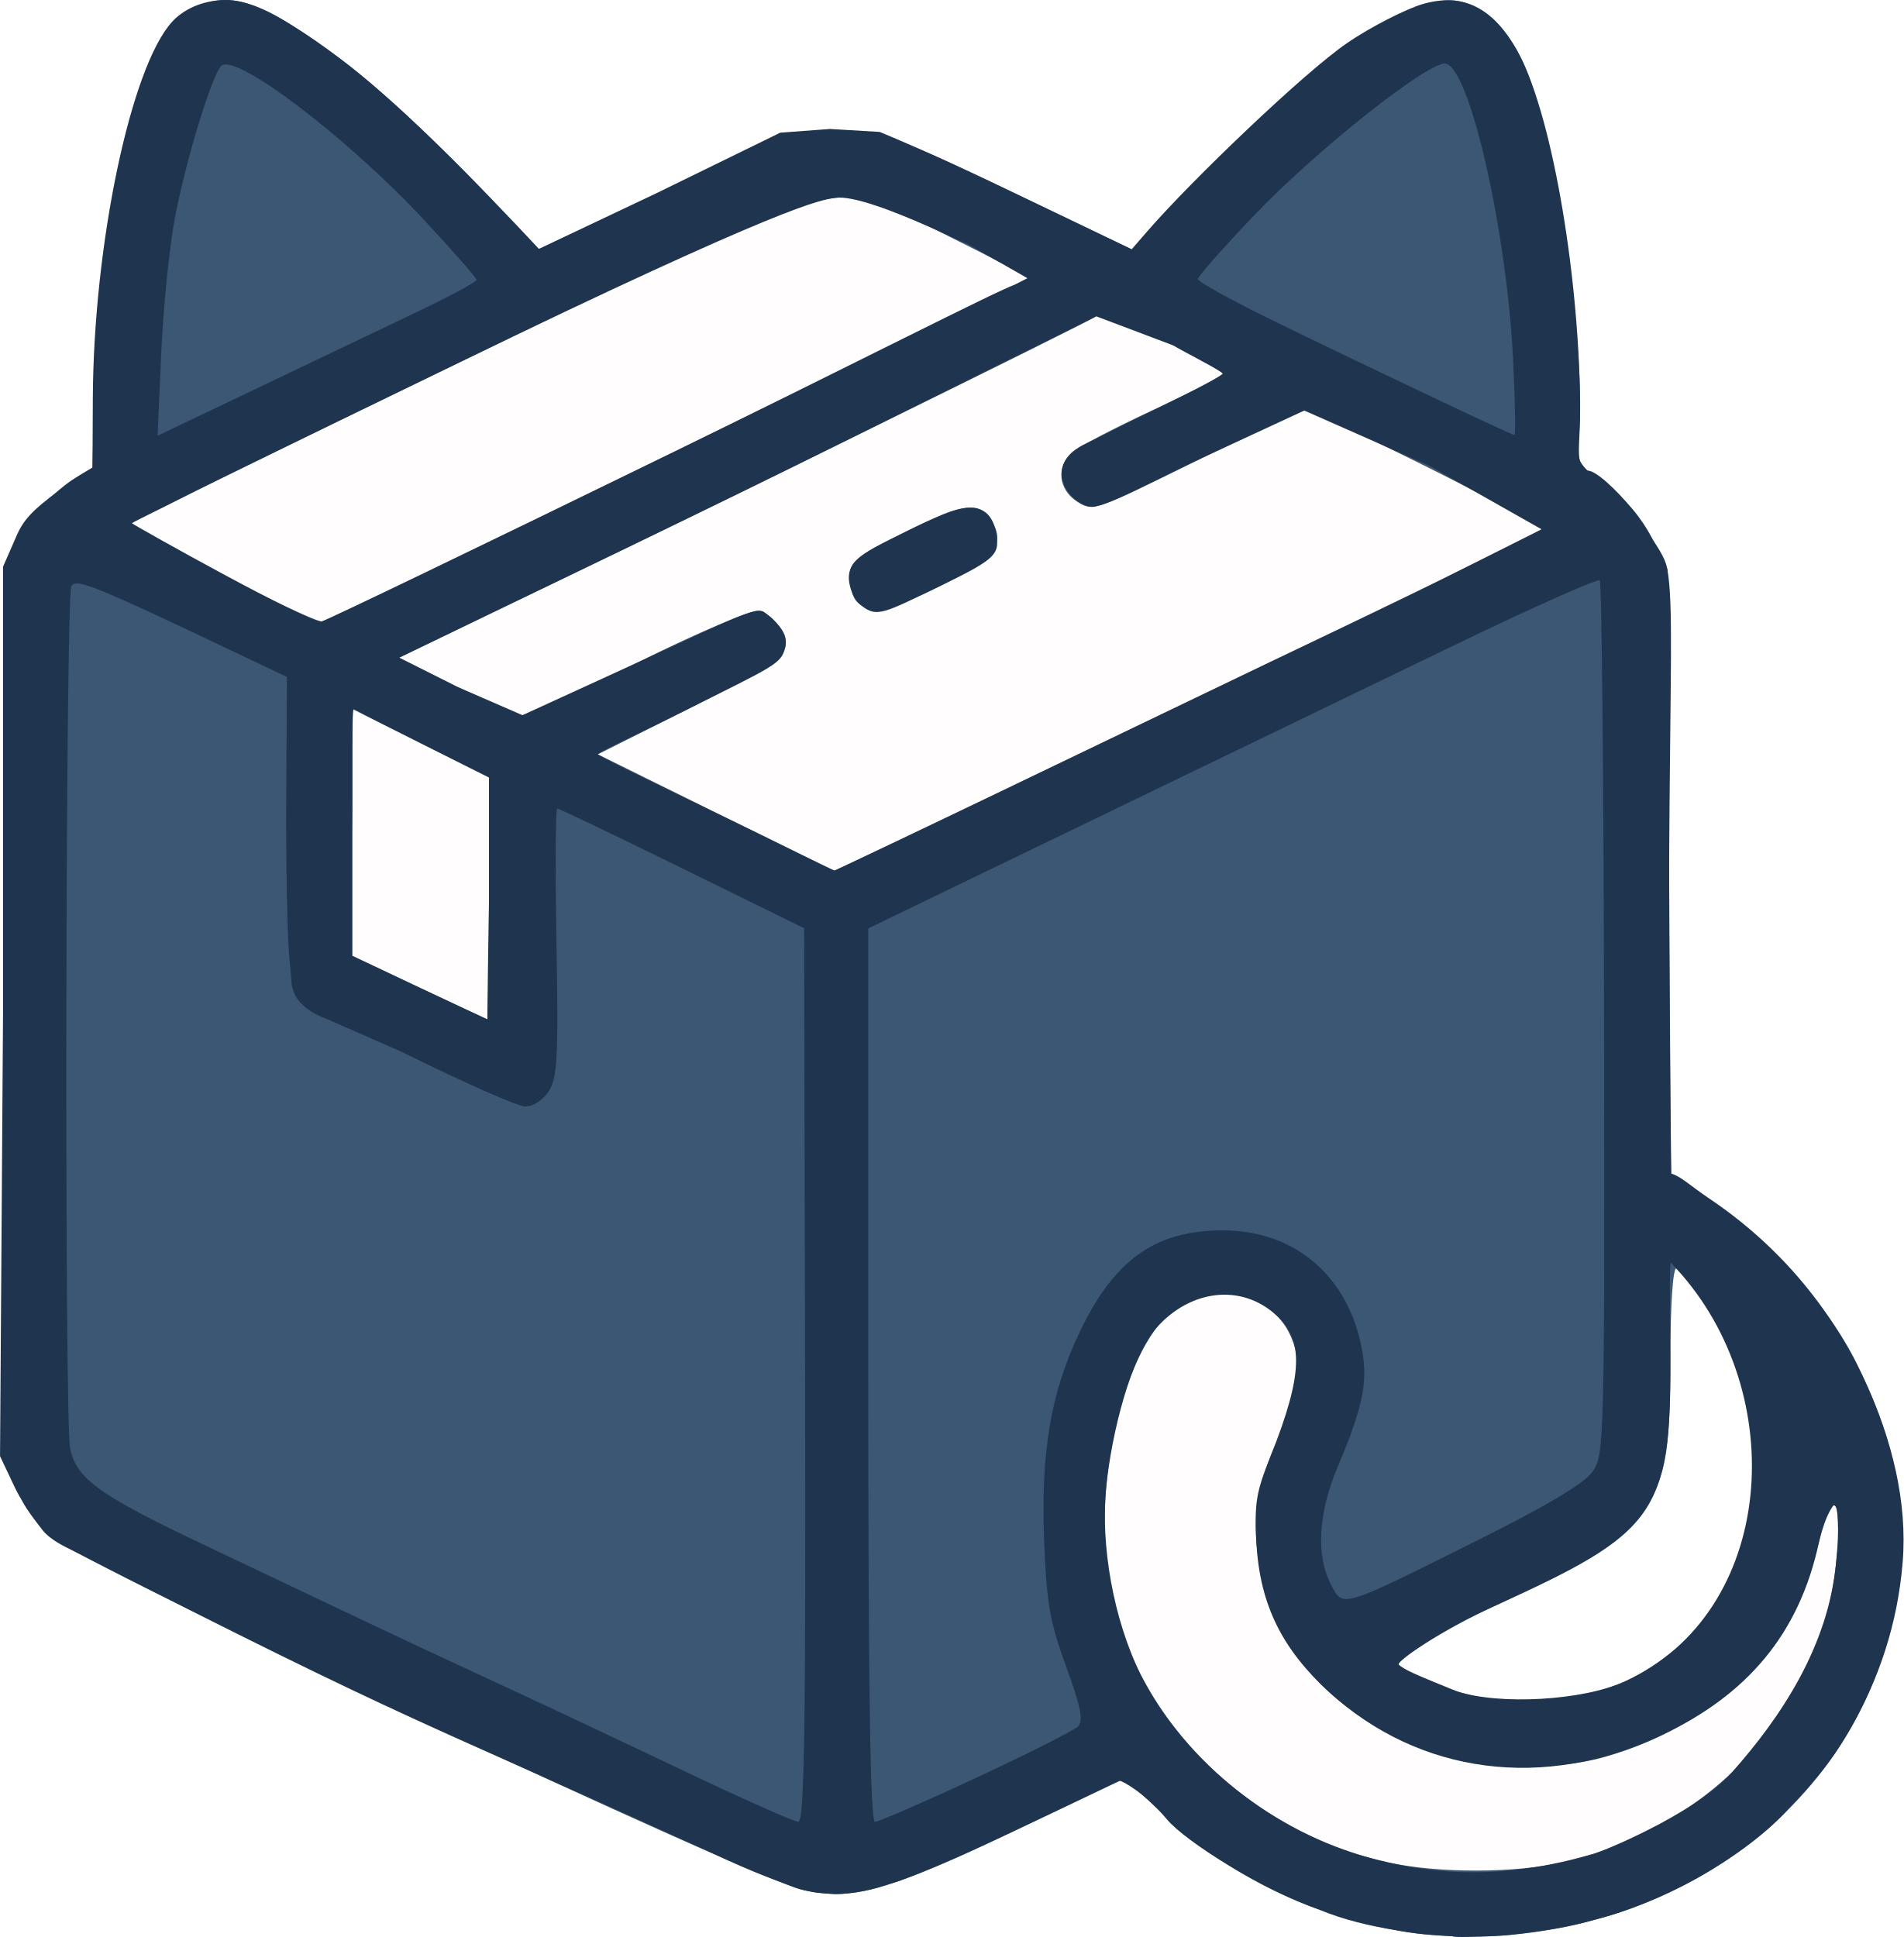
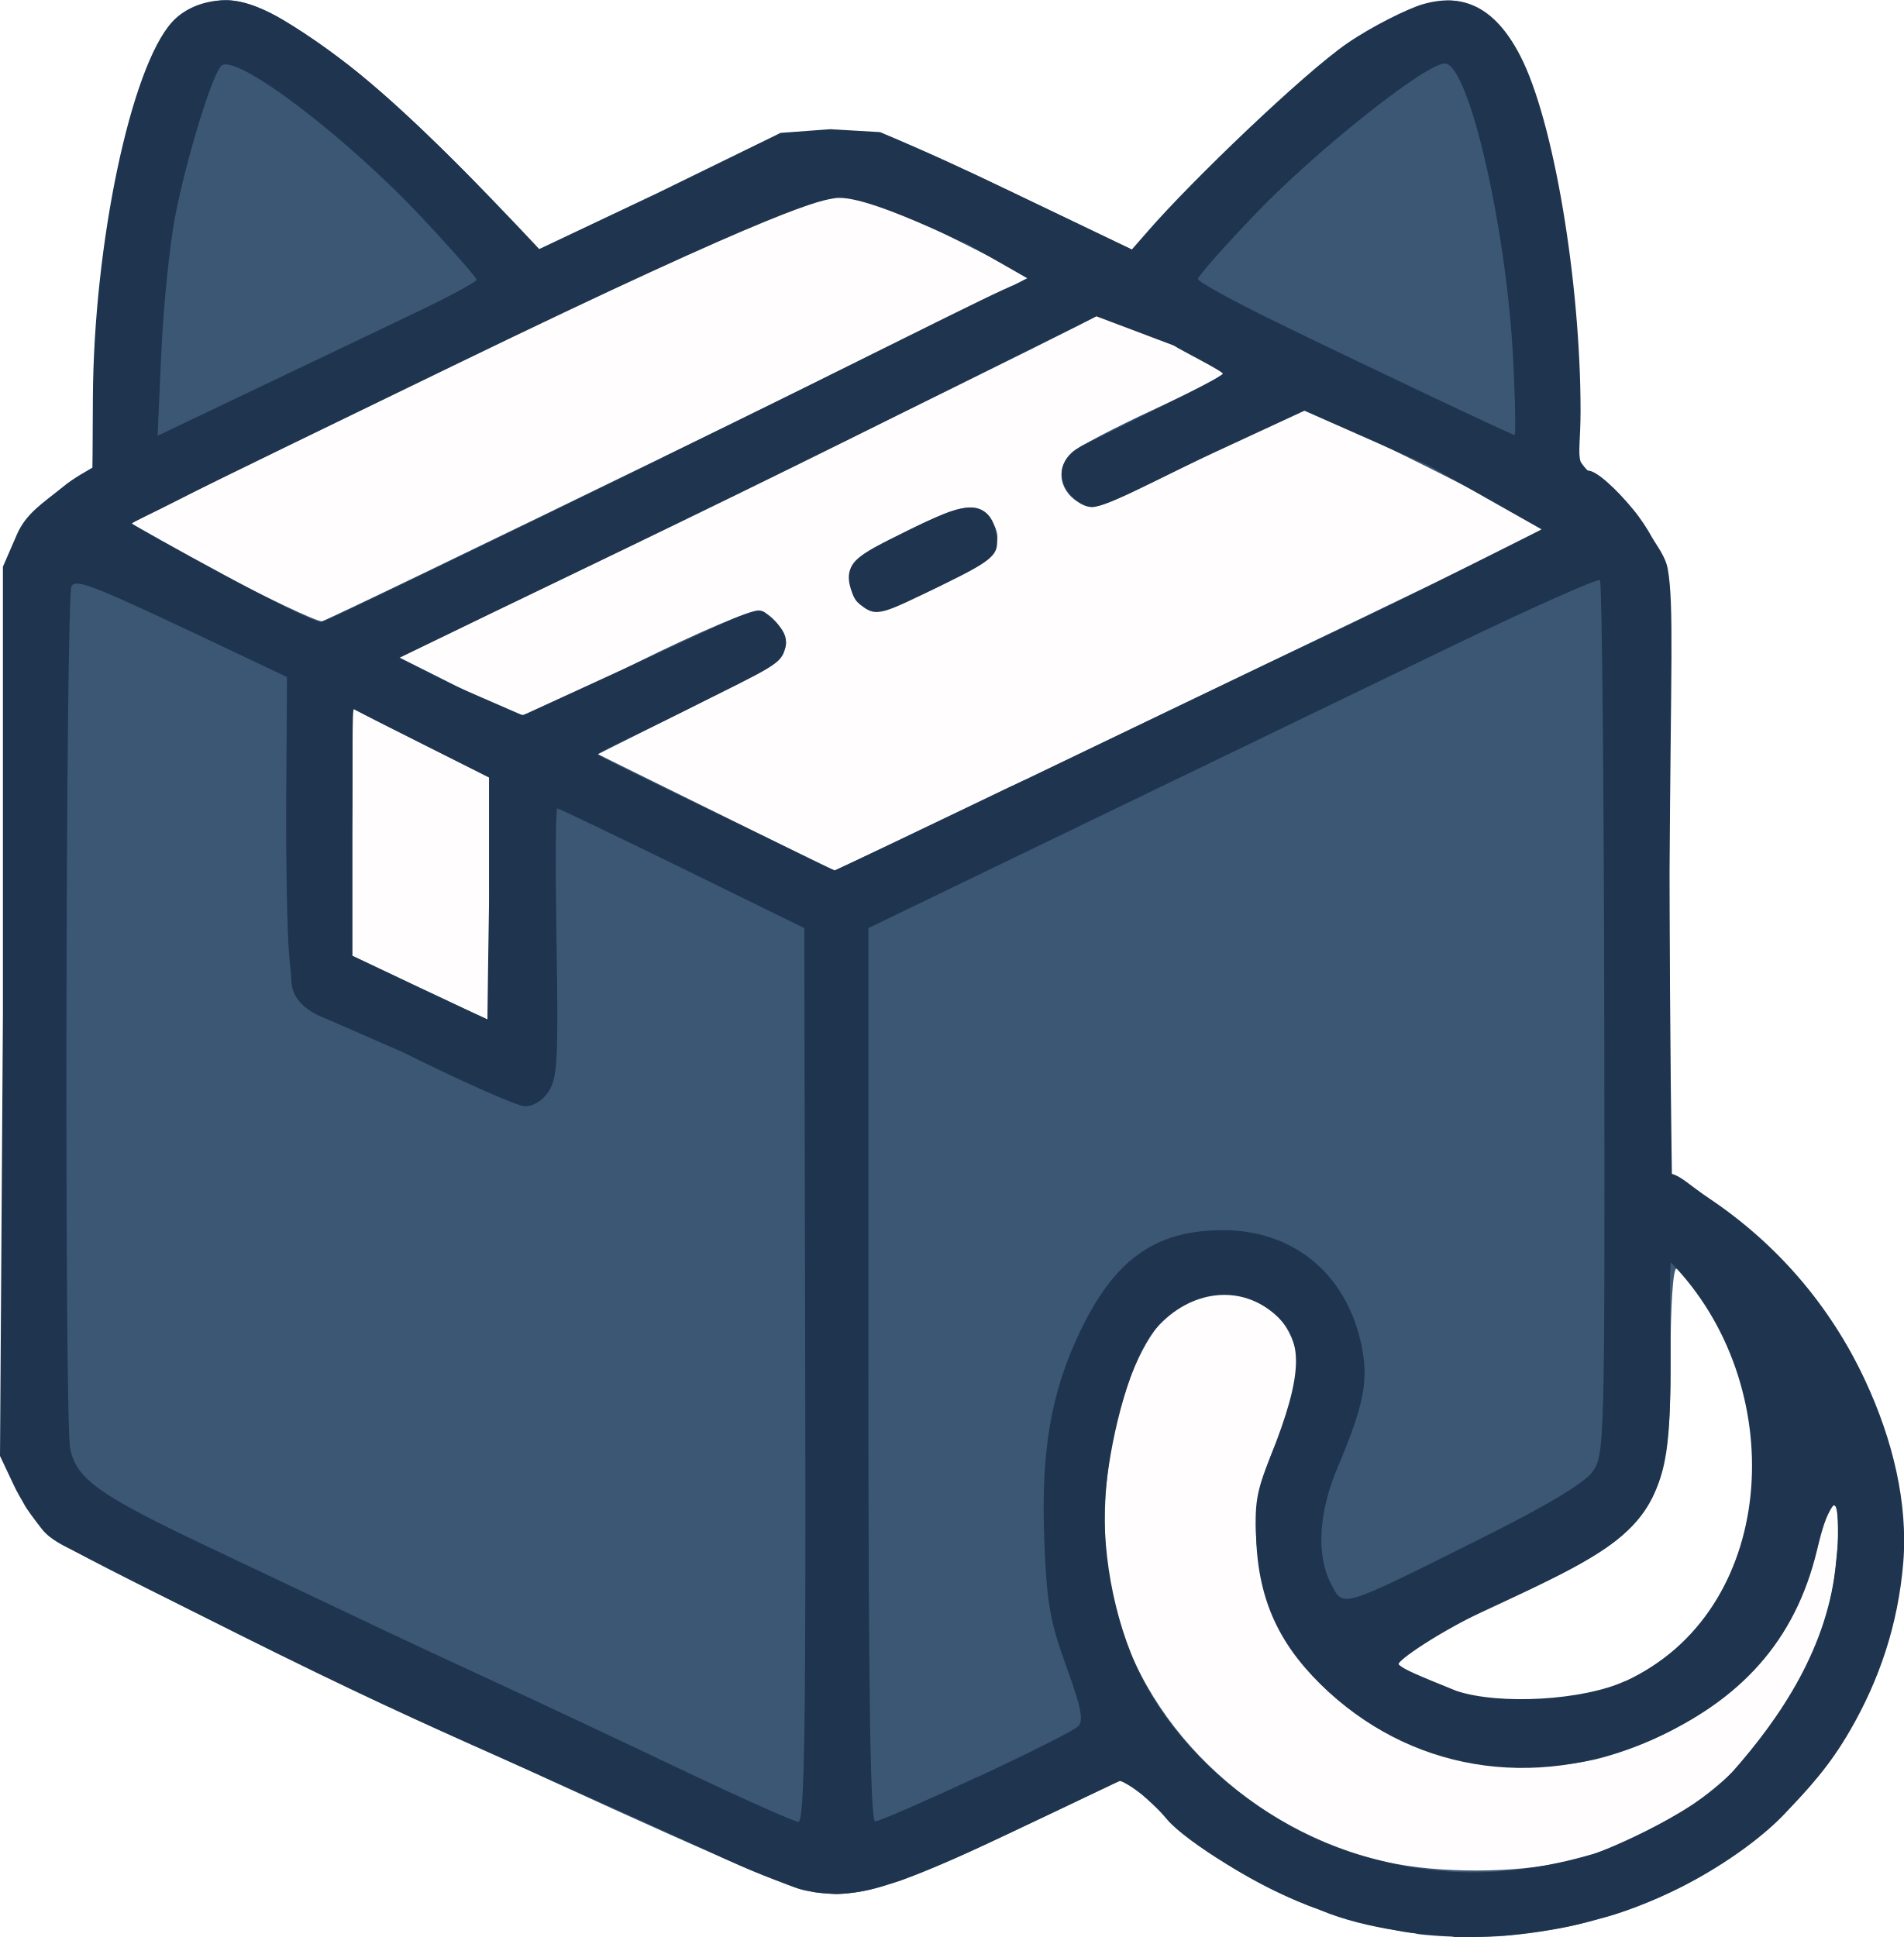
- <svg xmlns="http://www.w3.org/2000/svg" version="1.1" id="svg1" width="97.967" height="99.702" viewBox="0 0 97.967 99.702">
+ <svg xmlns="http://www.w3.org/2000/svg" version="1.1" id="svg1" width="97.97" height="99.7" viewBox="0 0 97.97 99.7">
  <defs id="defs1" />
-   <g id="g7" transform="translate(-182.1935,-53.7485)">
-     <path style="opacity:1;fill:#fffdfd" d="m 240.935,118.207 -5.009,14.753 5.251,13.35 15.769,7.1 17.122,-6.366 5.322,-10.16 -0.14,-4.323 0.145,-4.43 -5.446,1.077 -0.012,8.314 -9.116,6.649 -14.228,-3.329 1.609,-18.045 -7.117,-5.72 z" id="path12" />
-     <path style="opacity:1;fill:#fffdfd" d="m 200.405,90.241 -0.085,12.705 6.96,3.273 0.08,-12.453 z" id="path11" />
-     <path style="opacity:1;fill:#fffdfd" d="m 226.88,101.535 37.645,-17.916 -2.996,-2.626 -1.401,-4.851 -19.697,-9.56 -9.623,-4.528 -11.651,0.084 -32.676,15.968 2.5,2.576 z" id="path10" />
-     <path style="fill:#3c5774" d="m 255.102,153.269 c -4.873,-0.662 -9.376,-2.747 -12.823,-5.939 l -2.203,-2.04 -5.687,2.703 c -6.465,3.072 -8.301,3.593 -10.797,3.06 -2.622,-0.56 -37.314,-16.84 -38.744,-18.182 -0.51,-0.479 -1.269,-1.591 -1.685,-2.471 l -0.756,-1.6 -0.003,-22.523 c -0.002,-15.959 0.103,-22.878 0.362,-23.742 0.43,-1.436 1.919,-3.337 3.245,-4.143 l 0.942,-0.573 0.098,-4.27 c 0.216,-9.448 2.429,-18.006 4.999,-19.335 1.978,-1.023 3.618,-0.461 7.811,2.678 2.352,1.761 6.936,6.183 8.944,8.627 0.47,0.572 0.975,1.04 1.123,1.04 0.148,0 3.123,-1.368 6.612,-3.04 6.164,-2.954 6.406,-3.04 8.583,-3.032 2.524,0.008 2.975,0.172 10.642,3.852 l 4.882,2.343 1.65,-1.901 c 5.361,-6.176 11.727,-11.021 14.481,-11.021 1.585,0 3.171,1.481 4.045,3.779 1.544,4.06 3.009,14.434 2.631,18.621 -0.127,1.404 -0.091,1.468 1.409,2.56 0.992,0.722 1.824,1.689 2.339,2.72 l 0.8,1.6 0.091,15.598 0.091,15.598 1.828,1.163 c 2.99,1.902 6.249,5.496 7.734,8.53 1.66,3.392 2.255,5.8 2.255,9.133 0,10.853 -8.789,19.509 -20.64,20.327 -1.232,0.085 -3.148,0.031 -4.258,-0.119 z m 7.601,-3.685 c 7.718,-1.819 13.337,-8.065 13.997,-15.558 0.29,-3.292 -0.159,-3.767 -0.887,-0.938 -1.417,5.511 -5.319,9.446 -10.993,11.084 -3.014,0.87 -7.465,0.544 -10.23,-0.75 -4.11,-1.923 -6.433,-4.544 -7.411,-8.36 -0.664,-2.593 -0.419,-4.709 0.858,-7.41 1.093,-2.31 1.232,-3.883 0.473,-5.35 -1.069,-2.068 -4.139,-2.657 -5.941,-1.141 -2.707,2.278 -4.256,9.382 -3.179,14.584 1.381,6.669 7.153,12.301 14.209,13.86 2.609,0.577 6.607,0.568 9.103,-0.02 z m 2.668,-9.103 c 2.435,-0.915 5.344,-3.596 6.537,-6.024 0.812,-1.654 0.892,-2.133 0.892,-5.337 0,-3.179 -0.086,-3.704 -0.889,-5.418 -0.913,-1.95 -2.922,-4.662 -3.453,-4.662 -0.171,0 -0.299,1.953 -0.3,4.56 -0.002,5.199 -0.247,6.395 -1.703,8.312 -1.091,1.436 -2.771,2.409 -9.462,5.482 -3.039,1.396 -3.283,1.572 -2.82,2.036 0.279,0.279 1.489,0.852 2.687,1.272 2.65,0.929 5.659,0.851 8.511,-0.221 z M 207.36,100.003 v -6.237 l -3.52,-1.765 -3.52,-1.765 v 6.356 6.356 l 3.44,1.626 c 1.892,0.894 3.476,1.635 3.52,1.647 0.044,0.012 0.08,-2.785 0.08,-6.216 z m 26.932,-5.801 c 4.988,-2.397 13.1,-6.295 18.028,-8.661 4.928,-2.367 9.072,-4.413 9.209,-4.547 0.234,-0.229 -11.523,-6.113 -12.213,-6.113 -0.175,0 -2.695,1.174 -5.599,2.609 -5.187,2.562 -5.295,2.599 -6.099,2.073 -0.958,-0.628 -1.077,-1.789 -0.258,-2.526 0.308,-0.277 2.18,-1.257 4.16,-2.177 1.98,-0.92 3.6,-1.764 3.6,-1.874 0,-0.11 -1.382,-0.887 -3.071,-1.726 -2.011,-0.999 -3.199,-1.424 -3.44,-1.231 -0.342,0.274 -20.117,9.985 -31.082,15.264 l -4.793,2.308 2.947,1.48 c 1.621,0.814 3.151,1.48 3.401,1.48 0.25,0 2.938,-1.231 5.972,-2.736 3.035,-1.505 5.816,-2.693 6.181,-2.64 0.365,0.053 0.877,0.479 1.139,0.946 0.689,1.232 0.288,1.574 -4.918,4.188 l -4.496,2.257 6.059,2.993 c 3.332,1.646 6.092,2.993 6.132,2.993 0.04,0 4.154,-1.961 9.141,-4.358 z m -7.988,-9.466 c -0.211,-0.211 -0.384,-0.786 -0.384,-1.277 0,-0.804 0.288,-1.037 2.902,-2.35 3.03,-1.522 3.851,-1.602 4.476,-0.435 0.611,1.141 0.026,1.857 -2.595,3.175 -2.621,1.318 -3.742,1.544 -4.399,0.887 z m -9.341,-7.769 c 9.905,-4.836 18.056,-8.839 18.112,-8.895 0.056,-0.056 -1.773,-1.032 -4.066,-2.167 -6.288,-3.114 -4.218,-3.638 -24.609,6.226 -9.416,4.555 -17.254,8.403 -17.419,8.55 -0.236,0.212 8.964,4.973 9.775,5.058 0.108,0.011 8.301,-3.936 18.206,-8.772 z" id="path9" />
-     <path style="fill:#1e344f" d="m 250.112,152.051 c -3.005,-1.044 -6.916,-3.526 -7.862,-4.653 -1.184,-1.41 -2.344,-2.008 -2.436,-1.985 -0.132,0.034 -2.152,1.033 -5.565,2.645 -1.864,0.88 -3.742,1.757 -5.722,2.487 -0.229,0.085 -0.511,0.151 -0.74,0.234 -0.491,0.165 -1.034,0.302 -1.548,0.375 -0.492,0.07 -0.947,0.109 -1.192,0.08 -0.187,-0.022 -0.725,-0.049 -0.948,-0.087 -0.157,-0.026 -0.769,-0.156 -0.953,-0.229 -1.106,-0.436 -1.833,-0.625 -4.478,-1.866 -15.038,-6.874 -14.784,-6.305 -32.641,-15.446 -0.445,-0.228 -1.221,-0.555 -1.673,-1.134 -0.42,-0.538 -0.787,-1.045 -0.91,-1.272 -0.191,-0.353 -0.332,-0.536 -0.579,-1.082 l -0.67,-1.418 0.154,-22.729 V 82.922 l 0.724,-1.657 c 0.47,-1.076 1.31,-1.597 2.385,-2.462 0.261,-0.21 0.485,-0.401 1.496,-0.984 l 0.017,-3.584 c 0.039,-7.926 1.949,-17.01 4.069,-19.353 0.541,-0.598 1.472,-1.109 2.735,-1.133 1.08,-0.02 2.315,0.623 2.949,1.003 3.188,1.91 5.752,4.182 9.307,7.75 1.93,1.937 3.896,4.058 3.896,4.058 l 6.043,-2.863 6.378,-3.119 2.56,-0.191 2.56,0.152 c 2.321,0.965 4.517,1.99 6.683,3.029 l 6.282,3.014 0.825,-0.951 c 2.234,-2.574 7.993,-8.104 10.252,-9.659 1.314,-0.904 3.116,-1.779 3.846,-1.998 1.986,-0.595 3.685,0.002 5.047,2.629 1.725,3.327 3.107,11.662 3.107,18.287 0,1.4 -0.138,2.196 0.004,2.604 0.039,0.112 0.336,0.475 0.377,0.475 0.436,0 1.459,0.955 2.305,1.98 0.395,0.479 0.756,1.041 0.97,1.425 0.247,0.444 0.716,1.017 0.833,1.665 0.322,1.779 0.149,5.219 0.091,15.598 0.007,8.448 0.116,15.52 0.116,15.52 0.515,0.154 0.904,0.576 1.962,1.289 3.411,2.298 6.161,5.431 7.986,9.348 1.431,3.071 2.205,6.317 1.96,9.341 -0.266,3.282 -1.262,6.093 -2.696,8.602 -1.139,1.994 -2.18,3.038 -3.353,4.305 -1.02,1.101 -2.927,2.581 -5.336,3.807 -1.619,0.824 -3.207,1.387 -4.099,1.613 -0.491,0.125 -1.075,0.309 -1.885,0.465 -1.384,0.267 -3.018,0.435 -3.149,0.443 -1.25,0.071 -2.659,0.118 -2.652,0.039 -0.905,-0.048 -2.043,-0.133 -2.917,-0.31 -1.344,-0.221 -2.693,-0.532 -3.916,-1.048 z m 21.185,-7.044 c 2.567,-2.886 4.999,-6.539 5.393,-10.868 0.036,-0.394 0.103,-0.8 0.103,-1.206 -10e-4,-1.578 -0.09,-1.702 -0.234,-1.701 -0.038,3.2e-4 -0.501,0.693 -0.746,1.855 -1.017,4.818 -3.764,7.923 -8.098,9.977 -6.061,2.872 -12.49,2.012 -17.122,-2.222 -2.359,-2.156 -3.55,-4.421 -3.735,-7.614 -0.125,-2.151 -0.004,-2.702 0.721,-4.517 1.707,-4.274 1.682,-5.981 0.333,-7.233 -1.838,-1.707 -4.484,-1.338 -6.214,0.63 -1.303,1.483 -2.29,5.362 -2.575,8.184 -0.297,2.944 0.352,6.775 1.784,9.672 2.005,4.054 6.369,7.849 11.429,9.313 3.496,1.012 7.127,1.253 11.752,-0.075 -0.016,0.091 5.226,-1.968 7.208,-4.196 z m -72.283,-38.809 c -1.236,-0.456 -1.847,-1.162 -1.832,-2.118 l -0.098,-1.04 c -0.108,-1.144 -0.18,-4.863 -0.16,-8.263 l 0.036,-6.183 -2.4,-1.142 c -7.516,-3.575 -8.432,-3.948 -8.692,-3.539 -0.303,0.477 -0.366,42.882 -0.066,44.381 0.314,1.57 1.476,2.404 6.998,5.022 2.816,1.335 6.488,3.078 8.16,3.874 1.672,0.795 4.696,2.209 6.72,3.142 2.024,0.933 6.272,2.932 9.44,4.442 3.168,1.51 5.939,2.746 6.158,2.747 0.314,3.3e-4 0.387,-4.853 0.348,-22.998 h 5e-5 l -0.05,-22.998 -6.276,-3.082 c -3.452,-1.695 -6.346,-3.082 -6.432,-3.082 -0.086,0 -0.102,3.097 -0.036,6.882 0.103,5.964 0.05,6.988 -0.404,7.68 -0.313,0.477 -0.81,0.788 -1.236,0.773 -0.392,-0.014 -3.233,-1.274 -6.313,-2.8 m 29.548,37.363 c 2.669,-1.244 5.025,-2.432 5.237,-2.64 0.299,-0.293 0.164,-0.984 -0.606,-3.097 -0.844,-2.319 -1.011,-3.287 -1.133,-6.56 -0.166,-4.455 0.344,-7.481 1.776,-10.53 1.789,-3.809 3.894,-5.336 7.382,-5.353 3.583,-0.017 6.298,2.165 7.117,5.72 0.443,1.923 0.218,3.172 -1.168,6.462 -0.995,2.364 -1.122,4.537 -0.351,6.028 0.638,1.234 0.425,1.298 7.554,-2.257 3.53,-1.76 5.486,-2.925 5.909,-3.52 0.616,-0.866 0.632,-1.463 0.599,-23.297 -0.018,-12.324 -0.117,-22.492 -0.22,-22.595 -0.103,-0.103 -3.467,1.398 -7.476,3.334 -4.009,1.937 -12.437,6.01 -18.729,9.051 l -11.44,5.53 v 22.993 c 0,16.333 0.101,22.993 0.348,22.993 0.191,0 2.531,-1.018 5.2,-2.263 z m 33.411,-4.971 c 7.772,-3.578 8.523,-14.842 2.62,-21.247 -0.741,-0.804 -0.15,-0.319 -0.259,-0.319 -0.11,6.8e-4 -0.054,2.019 -0.041,4.879 0.038,8.093 -0.778,9.052 -8.988,12.785 -2.914,1.325 -5.127,2.898 -4.997,3.045 0.204,0.231 0.938,0.539 2.99,1.373 2.203,0.718 6.499,0.485 8.675,-0.517 z M 207.36,99.565 v -5.8 l -3.281,-1.645 c -1.933,-0.969 -3.007,-1.508 -3.674,-1.879 -0.118,-0.066 -0.051,2.851 -0.085,6.349 v 6.356 l 3.44,1.626 c 1.856,0.877 3.52,1.647 3.52,1.647 -0.024,0.306 0.08,-6.216 0.08,-6.216 z m 27.529,-5.651 c 5.163,-2.484 10.83,-5.206 12.59,-6.049 1.76,-0.843 5.785,-2.724 8.932,-4.303 l 5.119,-2.569 -5.78,-3.271 -6.433,-2.842 -5.199,2.412 c -2.62,1.215 -5.209,2.692 -5.848,2.537 -1.255,-0.304 -2.43,-2.234 -0.134,-3.276 0.35,-0.159 2.247,-1.122 4.385,-2.167 2.192,-1.072 2.559,-1.352 2.6,-1.401 0.072,-0.087 -2.281,-1.267 -2.516,-1.446 l -3.996,-1.51 -12.703,6.317 c -7.791,3.875 -16.172,7.874 -18.279,8.888 l -4.893,2.367 2.947,1.48 3.401,1.48 5.972,-2.736 c 3.975,-1.821 5.473,-2.59 6.181,-2.64 0.228,-0.016 0.325,0.101 0.461,0.206 0.164,0.126 0.334,0.29 0.45,0.413 0.455,0.481 0.553,0.857 0.462,1.251 -0.202,0.877 -0.555,0.961 -5.152,3.264 -2.659,1.332 -4.571,2.185 -4.496,2.257 0.233,0.227 6.359,3.127 9.678,4.774 1.369,0.679 2.47,1.225 2.499,1.211 0.703,-0.322 4.587,-2.161 9.751,-4.645 z m -8.385,-9.016 c -0.2,-0.162 -0.357,-0.389 -0.42,-0.545 -0.298,-0.735 -0.3,-1.274 0.175,-1.762 0.446,-0.459 1.319,-0.869 2.564,-1.482 0.666,-0.328 1.416,-0.675 1.948,-0.897 1.577,-0.657 2.611,-0.392 2.736,1.379 0.053,0.748 -0.386,1.087 -2.804,2.258 -3.059,1.482 -3.386,1.711 -4.199,1.05 z m -10.211,-7.604 c 9.401,-4.59 17.463,-8.71 18.113,-8.882 l 0.669,-0.341 -3.834,-2.194 c 2.82,1.614 -4.213,-2.234 -6.072,-1.943 -0.744,0.117 -2.37,0.236 -19.686,8.639 -6.072,2.947 -12.329,5.974 -13.933,6.801 -1.577,0.812 -2.612,1.27 -2.569,1.306 0.167,0.144 9.217,5.212 9.769,5.058 0.338,-0.094 8.146,-3.857 17.543,-8.445 z M 203.6,69.833 c 1.716,-0.82 3.12,-1.576 3.12,-1.679 0,-0.103 -1.241,-1.518 -2.759,-3.144 -3.862,-4.139 -9.485,-8.433 -10.346,-7.901 -0.444,0.275 -1.852,4.839 -2.421,7.85 -0.283,1.496 -0.599,4.632 -0.703,6.969 l -0.189,4.249 5.088,-2.427 c 2.799,-1.335 6.492,-3.098 8.208,-3.918 z m 56.463,2.407 c -0.329,-6.631 -2.233,-14.989 -3.467,-15.217 -0.838,-0.154 -6.605,4.407 -9.812,7.761 -1.619,1.694 -2.944,3.191 -2.944,3.327 0,0.136 1.748,1.103 3.885,2.148 4.379,2.142 12.208,5.854 12.403,5.882 0.071,0.01 0.041,-1.746 -0.066,-3.902 z" id="path8" />
+   <g id="g7" transform="translate(-182.19,-53.75)">
+     <path style="opacity:1;fill:#fffdfd" d="m 240.93,118.21 -5.01,14.75 5.25,13.35 15.77,7.1 17.12,-6.37 5.32,-10.16 -0.14,-4.32 0.15,-4.43 -5.45,1.08 -0.01,8.31 -9.12,6.65 -14.23,-3.33 1.61,-18.04 -7.12,-5.72 z" id="path12" />
+     <path style="opacity:1;fill:#fffdfd" d="m 200.41,90.24 -0.09,12.71 6.96,3.27 0.08,-12.45 z" id="path11" />
+     <path style="opacity:1;fill:#fffdfd" d="m 226.88,101.53 37.65,-17.92 -3,-2.63 -1.4,-4.85 -19.7,-9.56 -9.62,-4.53 -11.65,0.08 -32.68,15.97 2.5,2.58 z" id="path10" />
+     <path style="fill:#3c5774" d="m 255.1,153.27 c -4.87,-0.66 -9.38,-2.75 -12.82,-5.94 l -2.2,-2.04 -5.69,2.7 c -6.46,3.07 -8.3,3.59 -10.8,3.06 -2.62,-0.56 -37.31,-16.84 -38.74,-18.18 -0.51,-0.48 -1.27,-1.59 -1.68,-2.47 l -0.76,-1.6 -0,-22.52 c -0,-15.96 0.1,-22.88 0.36,-23.74 0.43,-1.44 1.92,-3.34 3.25,-4.14 l 0.94,-0.57 0.1,-4.27 c 0.22,-9.45 2.43,-18.01 5,-19.33 1.98,-1.02 3.62,-0.46 7.81,2.68 2.35,1.76 6.94,6.18 8.94,8.63 0.47,0.57 0.97,1.04 1.12,1.04 0.15,0 3.12,-1.37 6.61,-3.04 6.16,-2.95 6.41,-3.04 8.58,-3.03 2.52,0.01 2.97,0.17 10.64,3.85 l 4.88,2.34 1.65,-1.9 c 5.36,-6.18 11.73,-11.02 14.48,-11.02 1.59,0 3.17,1.48 4.04,3.78 1.54,4.06 3.01,14.43 2.63,18.62 -0.13,1.4 -0.09,1.47 1.41,2.56 0.99,0.72 1.82,1.69 2.34,2.72 l 0.8,1.6 0.09,15.6 0.09,15.6 1.83,1.16 c 2.99,1.9 6.25,5.5 7.73,8.53 1.66,3.39 2.25,5.8 2.25,9.13 0,10.85 -8.79,19.51 -20.64,20.33 -1.23,0.09 -3.15,0.03 -4.26,-0.12 z m 7.6,-3.68 c 7.72,-1.82 13.34,-8.06 14,-15.56 0.29,-3.29 -0.16,-3.77 -0.89,-0.94 -1.42,5.51 -5.32,9.45 -10.99,11.08 -3.01,0.87 -7.47,0.54 -10.23,-0.75 -4.11,-1.92 -6.43,-4.54 -7.41,-8.36 -0.66,-2.59 -0.42,-4.71 0.86,-7.41 1.09,-2.31 1.23,-3.88 0.47,-5.35 -1.07,-2.07 -4.14,-2.66 -5.94,-1.14 -2.71,2.28 -4.26,9.38 -3.18,14.58 1.38,6.67 7.15,12.3 14.21,13.86 2.61,0.58 6.61,0.57 9.1,-0.02 z m 2.67,-9.1 c 2.44,-0.91 5.34,-3.6 6.54,-6.02 0.81,-1.65 0.89,-2.13 0.89,-5.34 0,-3.18 -0.09,-3.7 -0.89,-5.42 -0.91,-1.95 -2.92,-4.66 -3.45,-4.66 -0.17,0 -0.3,1.95 -0.3,4.56 -0,5.2 -0.25,6.4 -1.7,8.31 -1.09,1.44 -2.77,2.41 -9.46,5.48 -3.04,1.4 -3.28,1.57 -2.82,2.04 0.28,0.28 1.49,0.85 2.69,1.27 2.65,0.93 5.66,0.85 8.51,-0.22 z M 207.36,100 v -6.24 l -3.52,-1.77 -3.52,-1.77 v 6.36 6.36 l 3.44,1.63 c 1.89,0.89 3.48,1.64 3.52,1.65 0.04,0.01 0.08,-2.79 0.08,-6.22 z m 26.93,-5.8 c 4.99,-2.4 13.1,-6.29 18.03,-8.66 4.93,-2.37 9.07,-4.41 9.21,-4.55 0.23,-0.23 -11.52,-6.11 -12.21,-6.11 -0.18,0 -2.7,1.17 -5.6,2.61 -5.19,2.56 -5.29,2.6 -6.1,2.07 -0.96,-0.63 -1.08,-1.79 -0.26,-2.53 0.31,-0.28 2.18,-1.26 4.16,-2.18 1.98,-0.92 3.6,-1.76 3.6,-1.87 0,-0.11 -1.38,-0.89 -3.07,-1.73 -2.01,-1 -3.2,-1.42 -3.44,-1.23 -0.34,0.27 -20.12,9.98 -31.08,15.26 l -4.79,2.31 2.95,1.48 c 1.62,0.81 3.15,1.48 3.4,1.48 0.25,0 2.94,-1.23 5.97,-2.74 3.03,-1.5 5.82,-2.69 6.18,-2.64 0.36,0.05 0.88,0.48 1.14,0.95 0.69,1.23 0.29,1.57 -4.92,4.19 l -4.5,2.26 6.06,2.99 c 3.33,1.65 6.09,2.99 6.13,2.99 0.04,0 4.15,-1.96 9.14,-4.36 z m -7.99,-9.47 c -0.21,-0.21 -0.38,-0.79 -0.38,-1.28 0,-0.8 0.29,-1.04 2.9,-2.35 3.03,-1.52 3.85,-1.6 4.48,-0.43 0.61,1.14 0.03,1.86 -2.6,3.17 -2.62,1.32 -3.74,1.54 -4.4,0.89 z m -9.34,-7.77 c 9.91,-4.84 18.06,-8.84 18.11,-8.9 0.06,-0.06 -1.77,-1.03 -4.07,-2.17 -6.29,-3.11 -4.22,-3.64 -24.61,6.23 -9.42,4.56 -17.25,8.4 -17.42,8.55 -0.24,0.21 8.96,4.97 9.78,5.06 0.11,0.01 8.3,-3.94 18.21,-8.77 z" id="path9" />
+     <path style="fill:#1e344f" d="m 250.11,152.05 c -3.01,-1.04 -6.92,-3.53 -7.86,-4.65 -1.18,-1.41 -2.34,-2.01 -2.44,-1.98 -0.13,0.03 -2.15,1.03 -5.57,2.64 -1.86,0.88 -3.74,1.76 -5.72,2.49 -0.23,0.08 -0.51,0.15 -0.74,0.23 -0.49,0.16 -1.03,0.3 -1.55,0.37 -0.49,0.07 -0.95,0.11 -1.19,0.08 -0.19,-0.02 -0.72,-0.05 -0.95,-0.09 -0.16,-0.03 -0.77,-0.16 -0.95,-0.23 -1.11,-0.44 -1.83,-0.62 -4.48,-1.87 -15.04,-6.87 -14.78,-6.3 -32.64,-15.45 -0.44,-0.23 -1.22,-0.56 -1.67,-1.13 -0.42,-0.54 -0.79,-1.04 -0.91,-1.27 -0.19,-0.35 -0.33,-0.54 -0.58,-1.08 l -0.67,-1.42 0.15,-22.73 V 82.92 l 0.72,-1.66 c 0.47,-1.08 1.31,-1.6 2.39,-2.46 0.26,-0.21 0.48,-0.4 1.5,-0.98 l 0.02,-3.58 c 0.04,-7.93 1.95,-17.01 4.07,-19.35 0.54,-0.6 1.47,-1.11 2.74,-1.13 1.08,-0.02 2.32,0.62 2.95,1 3.19,1.91 5.75,4.18 9.31,7.75 1.93,1.94 3.9,4.06 3.9,4.06 l 6.04,-2.86 6.38,-3.12 2.56,-0.19 2.56,0.15 c 2.32,0.97 4.52,1.99 6.68,3.03 l 6.28,3.01 0.83,-0.95 c 2.23,-2.57 7.99,-8.1 10.25,-9.66 1.31,-0.9 3.12,-1.78 3.85,-2 1.99,-0.59 3.69,0 5.05,2.63 1.73,3.33 3.11,11.66 3.11,18.29 0,1.4 -0.14,2.2 0,2.6 0.04,0.11 0.34,0.47 0.38,0.47 0.44,0 1.46,0.95 2.31,1.98 0.4,0.48 0.76,1.04 0.97,1.43 0.25,0.44 0.72,1.02 0.83,1.67 0.32,1.78 0.15,5.22 0.09,15.6 0.01,8.45 0.12,15.52 0.12,15.52 0.52,0.15 0.9,0.58 1.96,1.29 3.41,2.3 6.16,5.43 7.99,9.35 1.43,3.07 2.2,6.32 1.96,9.34 -0.27,3.28 -1.26,6.09 -2.7,8.6 -1.14,1.99 -2.18,3.04 -3.35,4.3 -1.02,1.1 -2.93,2.58 -5.34,3.81 -1.62,0.82 -3.21,1.39 -4.1,1.61 -0.49,0.12 -1.07,0.31 -1.89,0.47 -1.38,0.27 -3.02,0.44 -3.15,0.44 -1.25,0.07 -2.66,0.12 -2.65,0.04 -0.91,-0.05 -2.04,-0.13 -2.92,-0.31 -1.34,-0.22 -2.69,-0.53 -3.92,-1.05 z m 21.18,-7.04 c 2.57,-2.89 5,-6.54 5.39,-10.87 0.04,-0.39 0.1,-0.8 0.1,-1.21 -10e-4,-1.58 -0.09,-1.7 -0.23,-1.7 -0.04,3.2e-4 -0.5,0.69 -0.75,1.86 -1.02,4.82 -3.76,7.92 -8.1,9.98 -6.06,2.87 -12.49,2.01 -17.12,-2.22 -2.36,-2.16 -3.55,-4.42 -3.73,-7.61 -0.12,-2.15 -0,-2.7 0.72,-4.52 1.71,-4.27 1.68,-5.98 0.33,-7.23 -1.84,-1.71 -4.48,-1.34 -6.21,0.63 -1.3,1.48 -2.29,5.36 -2.58,8.18 -0.3,2.94 0.35,6.78 1.78,9.67 2,4.05 6.37,7.85 11.43,9.31 3.5,1.01 7.13,1.25 11.75,-0.07 -0.02,0.09 5.23,-1.97 7.21,-4.2 z m -72.28,-38.81 c -1.24,-0.46 -1.85,-1.16 -1.83,-2.12 l -0.1,-1.04 c -0.11,-1.14 -0.18,-4.86 -0.16,-8.26 l 0.04,-6.18 -2.4,-1.14 c -7.52,-3.57 -8.43,-3.95 -8.69,-3.54 -0.3,0.48 -0.37,42.88 -0.07,44.38 0.31,1.57 1.48,2.4 7,5.02 2.82,1.34 6.49,3.08 8.16,3.87 1.67,0.8 4.7,2.21 6.72,3.14 2.02,0.93 6.27,2.93 9.44,4.44 3.17,1.51 5.94,2.75 6.16,2.75 0.31,3.3e-4 0.39,-4.85 0.35,-23 h 5e-5 l -0.05,-23 -6.28,-3.08 c -3.45,-1.69 -6.35,-3.08 -6.43,-3.08 -0.09,0 -0.1,3.1 -0.04,6.88 0.1,5.96 0.05,6.99 -0.4,7.68 -0.31,0.48 -0.81,0.79 -1.24,0.77 -0.39,-0.01 -3.23,-1.27 -6.31,-2.8 m 29.55,37.36 c 2.67,-1.24 5.03,-2.43 5.24,-2.64 0.3,-0.29 0.16,-0.98 -0.61,-3.1 -0.84,-2.32 -1.01,-3.29 -1.13,-6.56 -0.17,-4.46 0.34,-7.48 1.78,-10.53 1.79,-3.81 3.89,-5.34 7.38,-5.35 3.58,-0.02 6.3,2.16 7.12,5.72 0.44,1.92 0.22,3.17 -1.17,6.46 -1,2.36 -1.12,4.54 -0.35,6.03 0.64,1.23 0.42,1.3 7.55,-2.26 3.53,-1.76 5.49,-2.93 5.91,-3.52 0.62,-0.87 0.63,-1.46 0.6,-23.3 -0.02,-12.32 -0.12,-22.49 -0.22,-22.59 -0.1,-0.1 -3.47,1.4 -7.48,3.33 -4.01,1.94 -12.44,6.01 -18.73,9.05 l -11.44,5.53 v 22.99 c 0,16.33 0.1,22.99 0.35,22.99 0.19,0 2.53,-1.02 5.2,-2.26 z m 33.41,-4.97 c 7.77,-3.58 8.52,-14.84 2.62,-21.25 -0.74,-0.8 -0.15,-0.32 -0.26,-0.32 -0.11,6.8e-4 -0.05,2.02 -0.04,4.88 0.04,8.09 -0.78,9.05 -8.99,12.78 -2.91,1.33 -5.13,2.9 -5,3.05 0.2,0.23 0.94,0.54 2.99,1.37 2.2,0.72 6.5,0.49 8.68,-0.52 z M 207.36,99.57 v -5.8 l -3.28,-1.65 c -1.93,-0.97 -3.01,-1.51 -3.67,-1.88 -0.12,-0.07 -0.05,2.85 -0.09,6.35 v 6.36 l 3.44,1.63 c 1.86,0.88 3.52,1.65 3.52,1.65 -0.02,0.31 0.08,-6.22 0.08,-6.22 z m 27.53,-5.65 c 5.16,-2.48 10.83,-5.21 12.59,-6.05 1.76,-0.84 5.79,-2.72 8.93,-4.3 l 5.12,-2.57 -5.78,-3.27 -6.43,-2.84 -5.2,2.41 c -2.62,1.22 -5.21,2.69 -5.85,2.54 -1.26,-0.3 -2.43,-2.23 -0.13,-3.28 0.35,-0.16 2.25,-1.12 4.39,-2.17 2.19,-1.07 2.56,-1.35 2.6,-1.4 0.07,-0.09 -2.28,-1.27 -2.52,-1.45 l -4,-1.51 -12.7,6.32 c -7.79,3.87 -16.17,7.87 -18.28,8.89 l -4.89,2.37 2.95,1.48 3.4,1.48 5.97,-2.74 c 3.97,-1.82 5.47,-2.59 6.18,-2.64 0.23,-0.02 0.33,0.1 0.46,0.21 0.16,0.13 0.33,0.29 0.45,0.41 0.46,0.48 0.55,0.86 0.46,1.25 -0.2,0.88 -0.55,0.96 -5.15,3.26 -2.66,1.33 -4.57,2.18 -4.5,2.26 0.23,0.23 6.36,3.13 9.68,4.77 1.37,0.68 2.47,1.22 2.5,1.21 0.7,-0.32 4.59,-2.16 9.75,-4.65 z m -8.39,-9.02 c -0.2,-0.16 -0.36,-0.39 -0.42,-0.55 -0.3,-0.74 -0.3,-1.27 0.17,-1.76 0.45,-0.46 1.32,-0.87 2.56,-1.48 0.67,-0.33 1.42,-0.68 1.95,-0.9 1.58,-0.66 2.61,-0.39 2.74,1.38 0.05,0.75 -0.39,1.09 -2.8,2.26 -3.06,1.48 -3.39,1.71 -4.2,1.05 z m -10.21,-7.6 c 9.4,-4.59 17.46,-8.71 18.11,-8.88 l 0.67,-0.34 -3.83,-2.19 c 2.82,1.61 -4.21,-2.23 -6.07,-1.94 -0.74,0.12 -2.37,0.24 -19.69,8.64 -6.07,2.95 -12.33,5.97 -13.93,6.8 -1.58,0.81 -2.61,1.27 -2.57,1.31 0.17,0.14 9.22,5.21 9.77,5.06 0.34,-0.09 8.15,-3.86 17.54,-8.45 z M 203.6,69.83 c 1.72,-0.82 3.12,-1.58 3.12,-1.68 0,-0.1 -1.24,-1.52 -2.76,-3.14 -3.86,-4.14 -9.48,-8.43 -10.35,-7.9 -0.44,0.27 -1.85,4.84 -2.42,7.85 -0.28,1.5 -0.6,4.63 -0.7,6.97 l -0.19,4.25 5.09,-2.43 c 2.8,-1.33 6.49,-3.1 8.21,-3.92 z m 56.46,2.41 c -0.33,-6.63 -2.23,-14.99 -3.47,-15.22 -0.84,-0.15 -6.61,4.41 -9.81,7.76 -1.62,1.69 -2.94,3.19 -2.94,3.33 0,0.14 1.75,1.1 3.89,2.15 4.38,2.14 12.21,5.85 12.4,5.88 0.07,0.01 0.04,-1.75 -0.07,-3.9 z" id="path8" />
  </g>
</svg>
